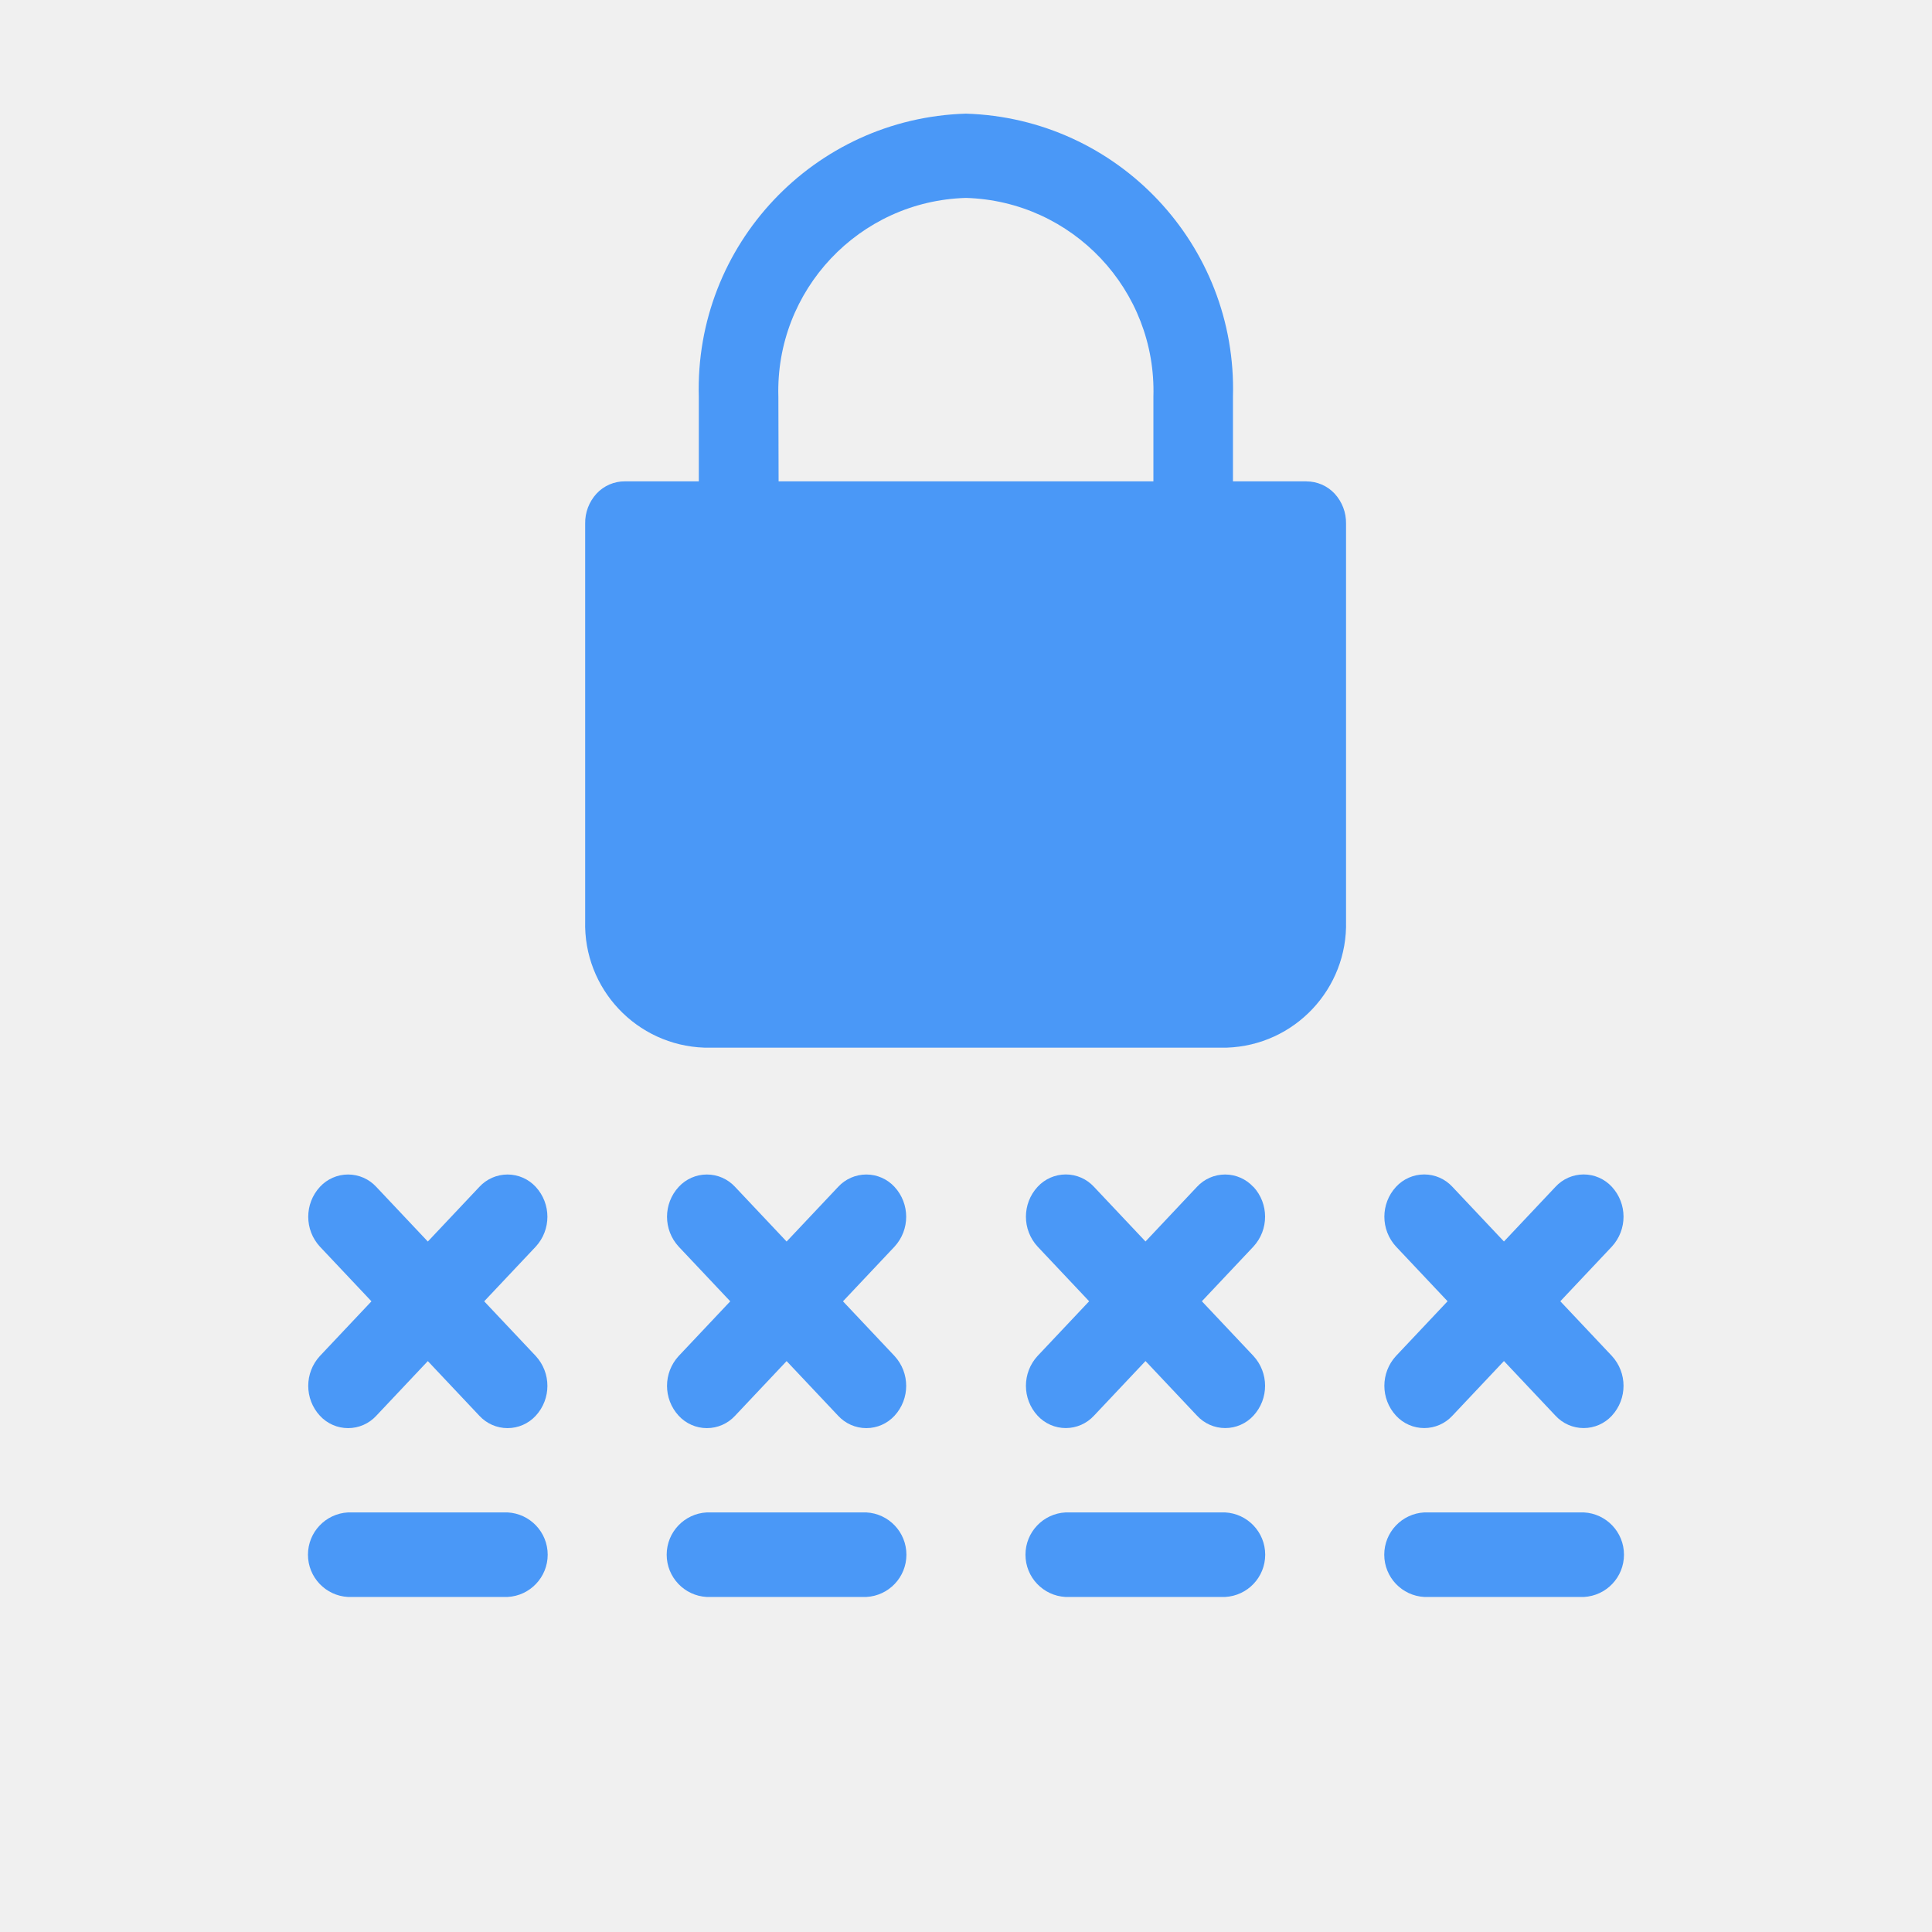
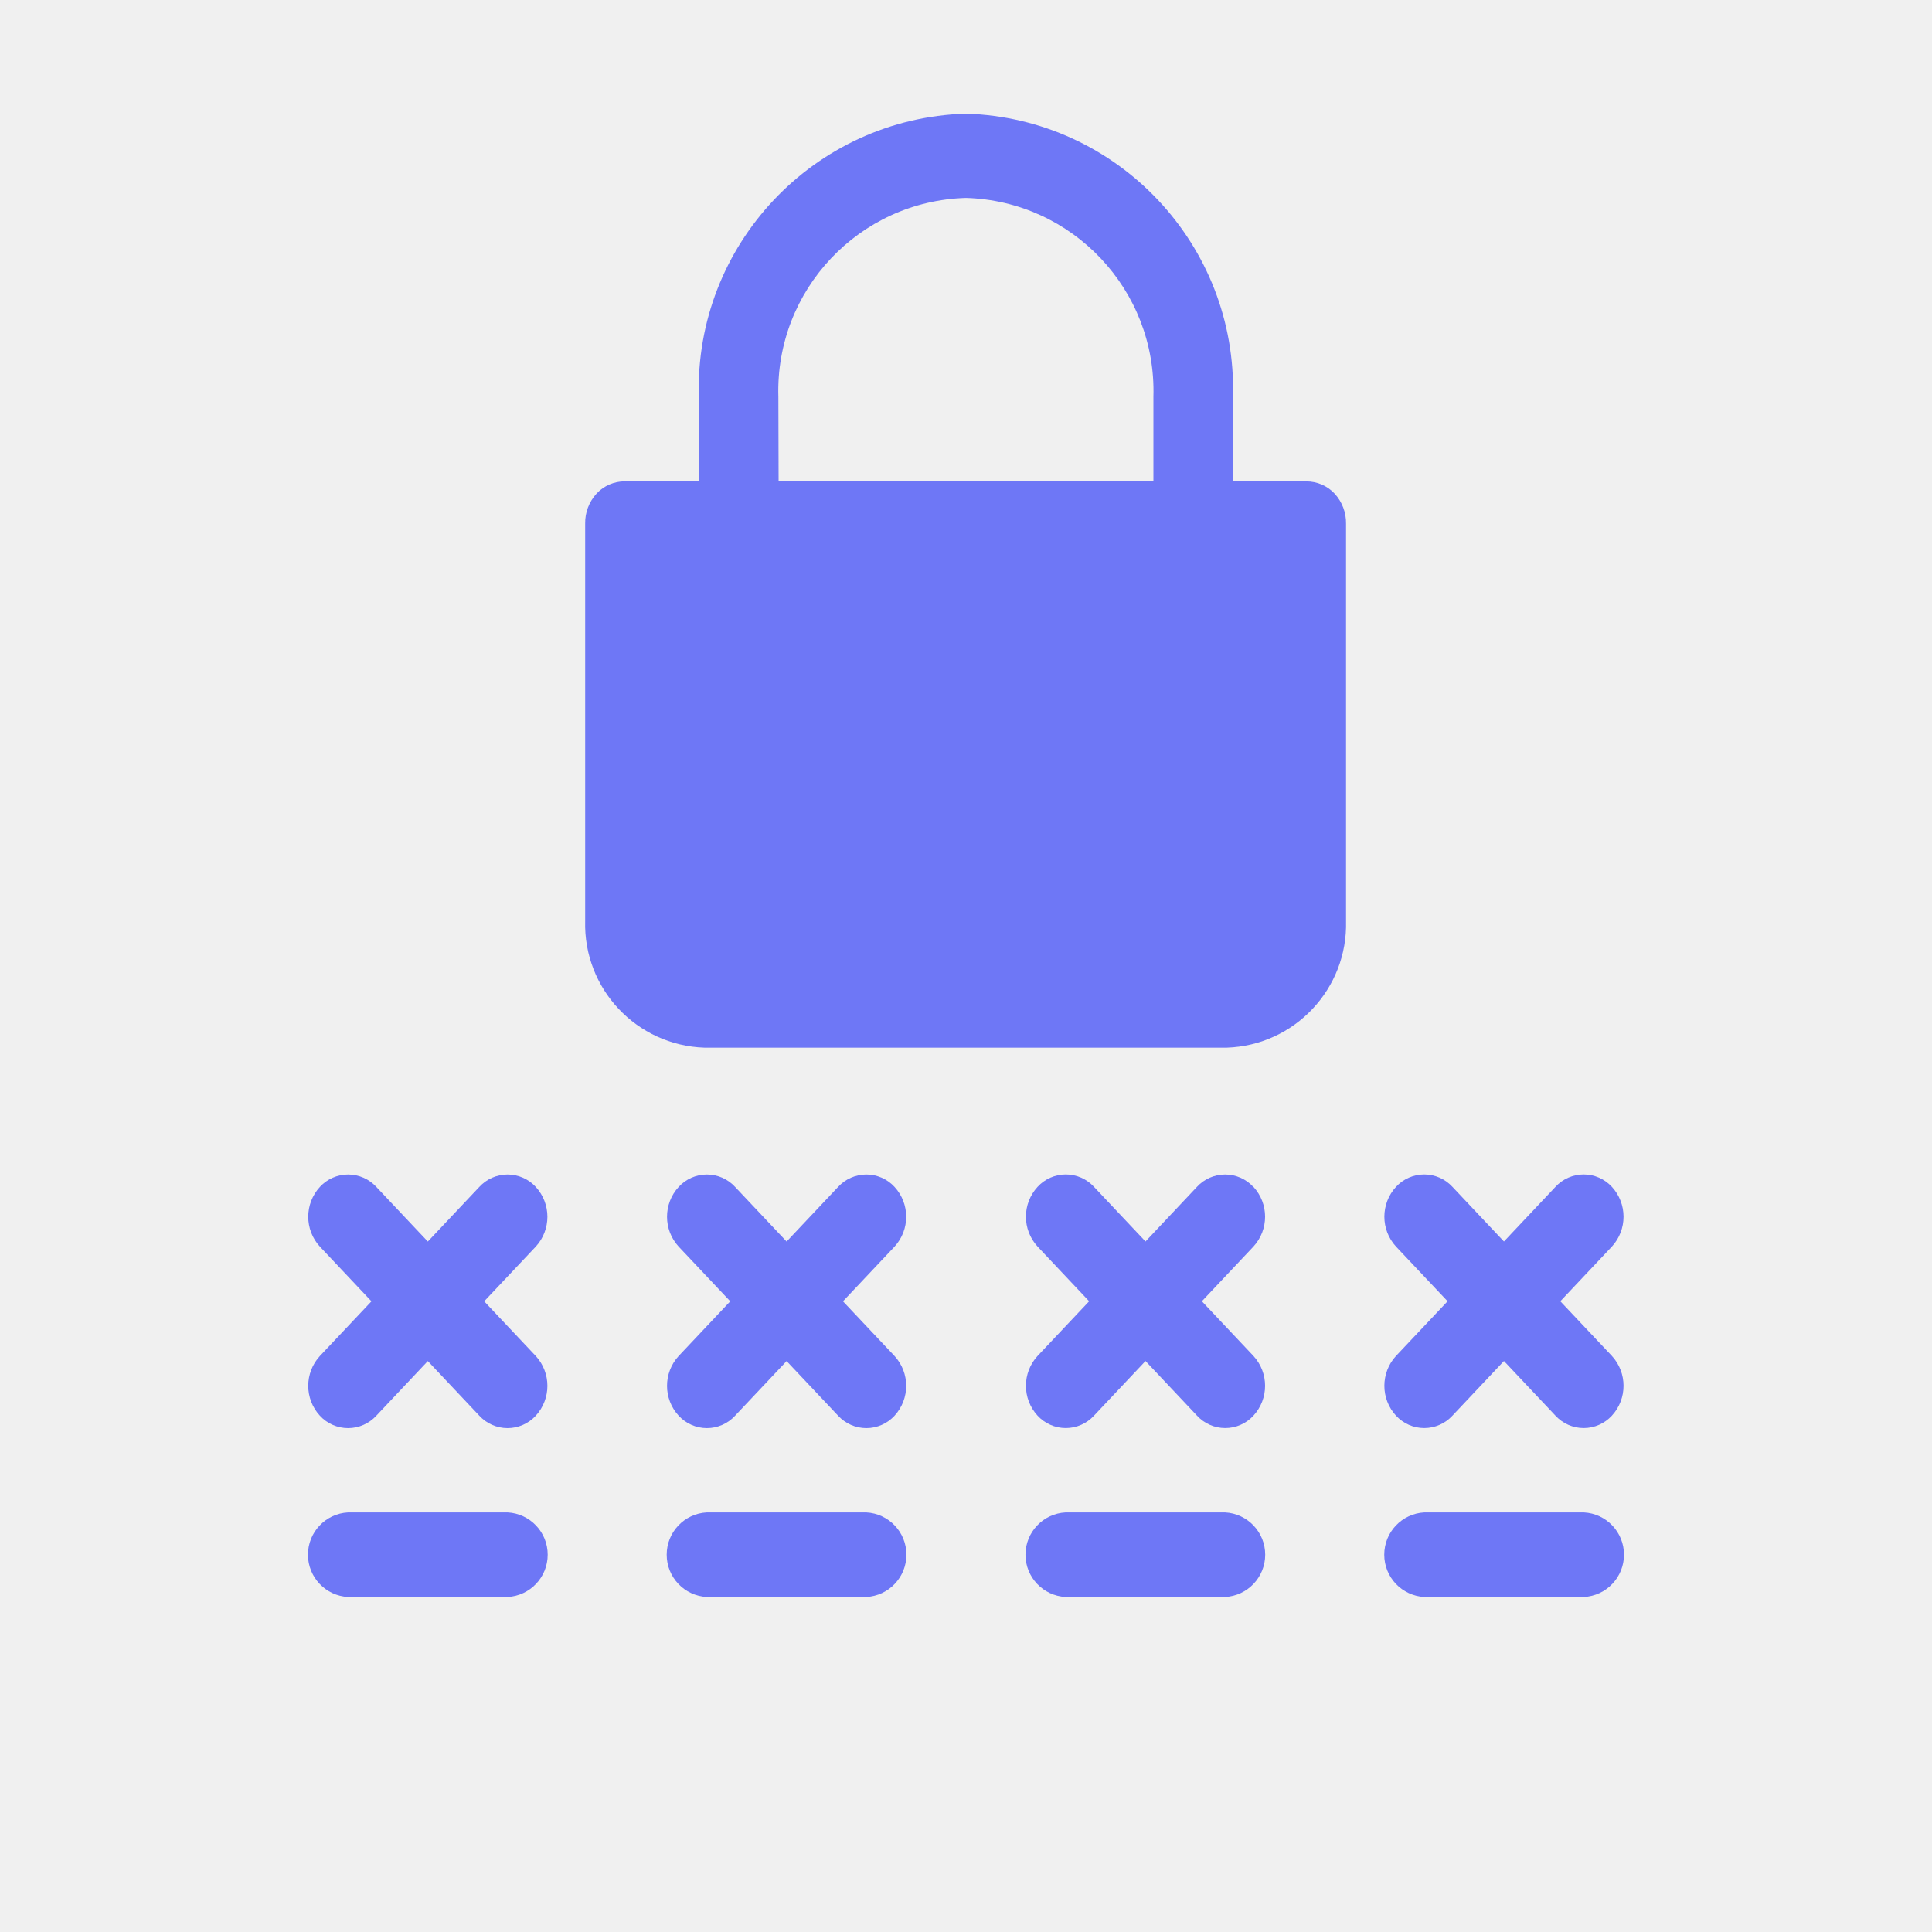
<svg xmlns="http://www.w3.org/2000/svg" width="34" height="34" viewBox="0 0 34 34">
  <defs>
    <clipPath id="clip-path">
      <circle id="Ellipse_324" data-name="Ellipse 324" cx="17" cy="17" r="17" transform="translate(296 5)" fill="#fff" />
    </clipPath>
  </defs>
  <g id="Mask_Group_101" data-name="Mask Group 101" transform="translate(-296 -5)" clip-path="url(#clip-path)">
-     <path id="d39e66b3265f8064ab25577aa9948d72" d="M11.269,25.571a.674.674,0,0,0-.992,0l-.907.962-.907-.962a.674.674,0,0,0-.992,0,.776.776,0,0,0,0,1.052l.907.962-.907.962a.776.776,0,0,0,0,1.052.674.674,0,0,0,.992,0l.907-.962.907.962a.674.674,0,0,0,.992,0,.776.776,0,0,0,0-1.052l-.907-.962.907-.962A.776.776,0,0,0,11.269,25.571Zm6.314,0a.674.674,0,0,0-.992,0l-.907.962-.907-.962a.674.674,0,0,0-.992,0,.776.776,0,0,0,0,1.052l.907.962-.907.962a.776.776,0,0,0,0,1.052.674.674,0,0,0,.992,0l.907-.962.907.962a.674.674,0,0,0,.992,0,.776.776,0,0,0,0-1.052l-.907-.962.907-.962a.776.776,0,0,0,0-1.052Zm6.314,0a.674.674,0,0,0-.992,0L22,26.532l-.907-.962a.674.674,0,0,0-.992,0,.776.776,0,0,0,0,1.052l.907.962-.907.962a.776.776,0,0,0,0,1.052.674.674,0,0,0,.992,0L22,28.636l.907.962a.674.674,0,0,0,.992,0,.776.776,0,0,0,0-1.052l-.907-.962.907-.962A.776.776,0,0,0,23.9,25.571ZM29.3,27.584l.907-.962a.776.776,0,0,0,0-1.052.674.674,0,0,0-.992,0l-.907.962-.907-.962a.674.674,0,0,0-.992,0,.776.776,0,0,0,0,1.052l.907.962-.907.962a.776.776,0,0,0,0,1.052.674.674,0,0,0,.992,0l.907-.962.907.962a.674.674,0,0,0,.992,0,.776.776,0,0,0,0-1.052ZM10.773,31.3H7.967a.745.745,0,0,0,0,1.488h2.806a.745.745,0,0,0,0-1.488Zm6.314,0H14.28a.745.745,0,0,0,0,1.488h2.806a.745.745,0,0,0,0-1.488Zm6.314,0H20.594a.745.745,0,0,0,0,1.488H23.4a.745.745,0,0,0,0-1.488Zm6.314,0H26.908a.745.745,0,0,0,0,1.488h2.806a.745.745,0,0,0,0-1.488ZM24.839,13.155h-1.3V11.667a4.848,4.848,0,0,0-4.7-4.983,4.848,4.848,0,0,0-4.7,4.983v1.488h-1.3a.675.675,0,0,0-.5.216.76.76,0,0,0-.2.528V20.89a2.172,2.172,0,0,0,2.1,2.231h9.19a2.172,2.172,0,0,0,2.1-2.231V13.9a.76.76,0,0,0-.2-.528.675.675,0,0,0-.5-.216Zm-9.3-1.488a3.4,3.4,0,0,1,3.3-3.5,3.4,3.4,0,0,1,3.3,3.5v1.488H15.543Z" transform="translate(294.159 0.316)" fill="#4a98f7" />
+     <path id="d39e66b3265f8064ab25577aa9948d72" d="M11.269,25.571a.674.674,0,0,0-.992,0l-.907.962-.907-.962a.674.674,0,0,0-.992,0,.776.776,0,0,0,0,1.052l.907.962-.907.962a.776.776,0,0,0,0,1.052.674.674,0,0,0,.992,0l.907-.962.907.962a.674.674,0,0,0,.992,0,.776.776,0,0,0,0-1.052l-.907-.962.907-.962A.776.776,0,0,0,11.269,25.571Zm6.314,0a.674.674,0,0,0-.992,0l-.907.962-.907-.962a.674.674,0,0,0-.992,0,.776.776,0,0,0,0,1.052l.907.962-.907.962a.776.776,0,0,0,0,1.052.674.674,0,0,0,.992,0l.907-.962.907.962a.674.674,0,0,0,.992,0,.776.776,0,0,0,0-1.052l-.907-.962.907-.962a.776.776,0,0,0,0-1.052Zm6.314,0a.674.674,0,0,0-.992,0L22,26.532l-.907-.962a.674.674,0,0,0-.992,0,.776.776,0,0,0,0,1.052l.907.962-.907.962a.776.776,0,0,0,0,1.052.674.674,0,0,0,.992,0L22,28.636l.907.962a.674.674,0,0,0,.992,0,.776.776,0,0,0,0-1.052l-.907-.962.907-.962A.776.776,0,0,0,23.9,25.571ZM29.3,27.584l.907-.962a.776.776,0,0,0,0-1.052.674.674,0,0,0-.992,0l-.907.962-.907-.962a.674.674,0,0,0-.992,0,.776.776,0,0,0,0,1.052l.907.962-.907.962a.776.776,0,0,0,0,1.052.674.674,0,0,0,.992,0l.907-.962.907.962a.674.674,0,0,0,.992,0,.776.776,0,0,0,0-1.052ZM10.773,31.3H7.967a.745.745,0,0,0,0,1.488h2.806a.745.745,0,0,0,0-1.488Zm6.314,0H14.28a.745.745,0,0,0,0,1.488h2.806a.745.745,0,0,0,0-1.488Zm6.314,0H20.594a.745.745,0,0,0,0,1.488H23.4a.745.745,0,0,0,0-1.488Zm6.314,0H26.908a.745.745,0,0,0,0,1.488h2.806a.745.745,0,0,0,0-1.488ZM24.839,13.155h-1.3V11.667a4.848,4.848,0,0,0-4.7-4.983,4.848,4.848,0,0,0-4.7,4.983v1.488h-1.3a.675.675,0,0,0-.5.216.76.76,0,0,0-.2.528V20.89a2.172,2.172,0,0,0,2.1,2.231h9.19a2.172,2.172,0,0,0,2.1-2.231V13.9a.76.76,0,0,0-.2-.528.675.675,0,0,0-.5-.216Zm-9.3-1.488a3.4,3.4,0,0,1,3.3-3.5,3.4,3.4,0,0,1,3.3,3.5v1.488H15.543Z" transform="translate(294.159 0.316)" fill="#6E77F6" />
  </g>
</svg>
